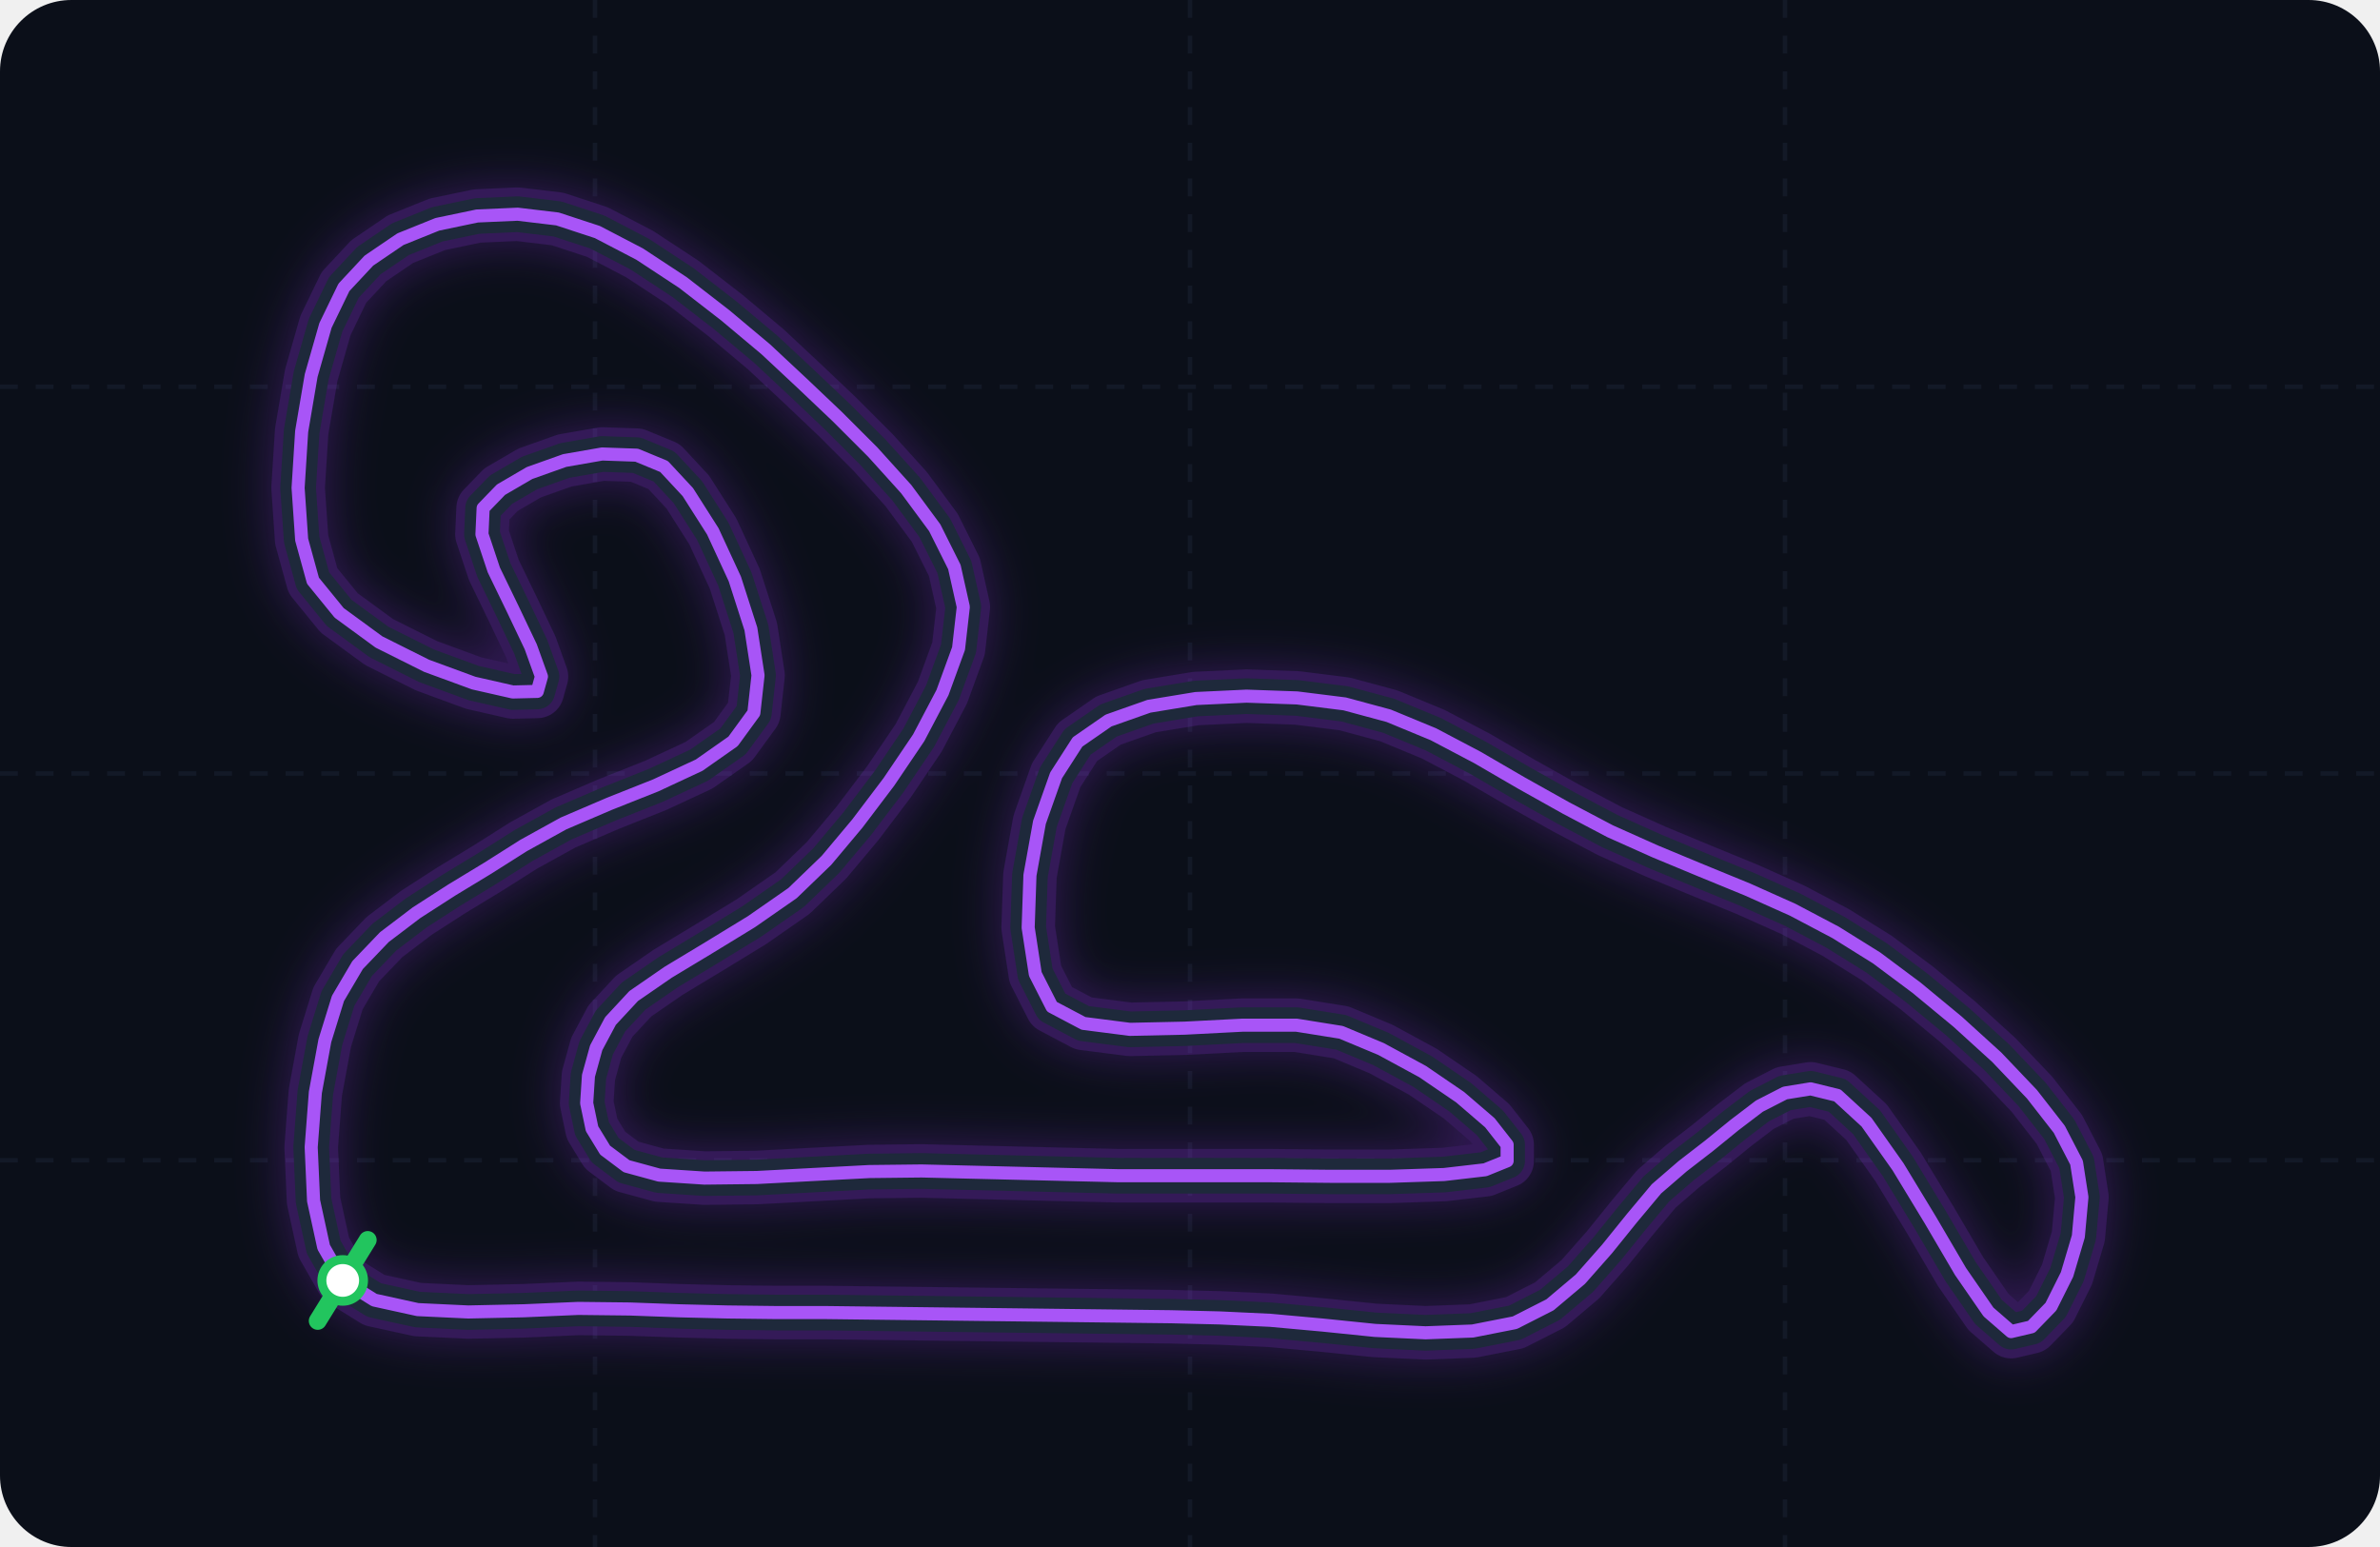
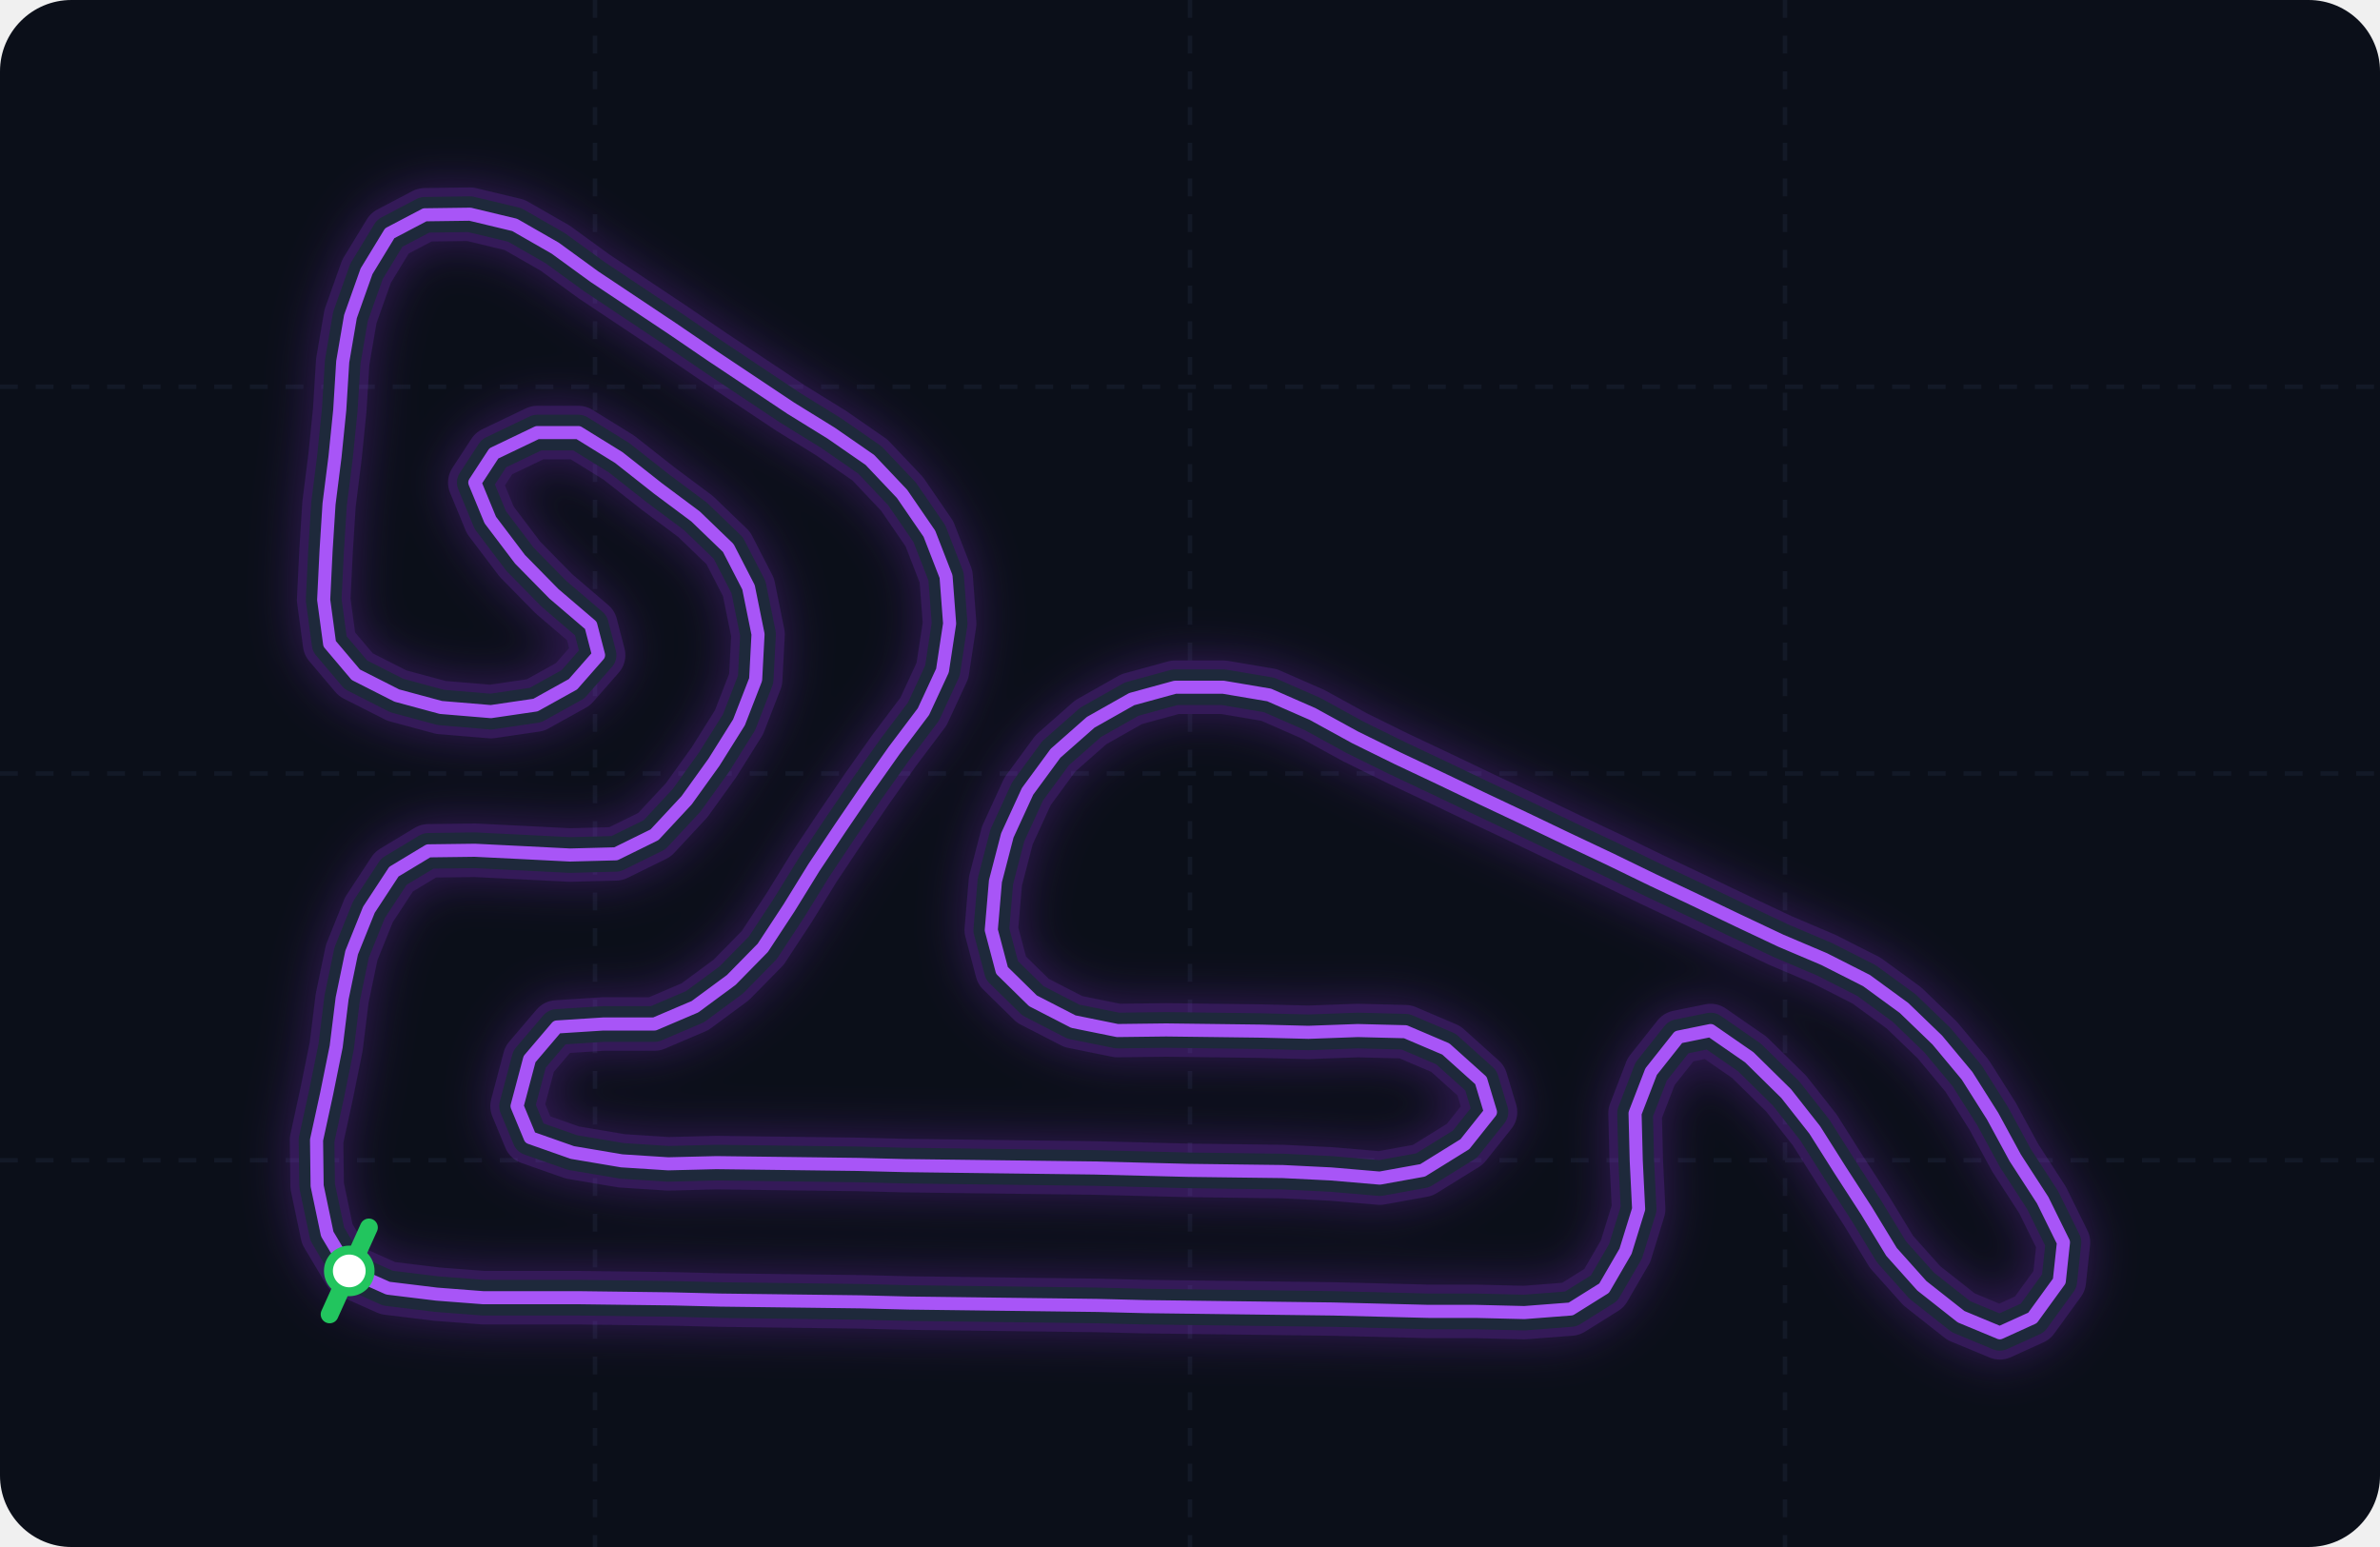
<svg xmlns="http://www.w3.org/2000/svg" viewBox="0 0 400 260" width="100%" height="100%" class="circuit-miniature">
  <defs>
    <filter id="glow-kart" x="-20%" y="-20%" width="140%" height="140%">
      <feGaussianBlur stdDeviation="4" result="blur" />
      <feMerge>
        <feMergeNode in="blur" />
        <feMergeNode in="SourceGraphic" />
      </feMerge>
    </filter>
  </defs>
  <rect width="400" height="260" fill="#0b0f19" rx="12" />
  <path d="M 0 65 H 400 M 0 130 H 400 M 0 195 H 400 M 100 0 V 260 M 200 0 V 260 M 300 0 V 260" stroke="#1e293b" stroke-width="0.75" stroke-dasharray="3 3" opacity="0.4" />
-   <path d="M 57.6 215.2 L 62.9 218.5 L 70.2 220.1 L 78.7 220.5 L 88.0 220.3 L 97.2 219.9 L 105.9 220.0 L 114.1 220.3 L 122.3 220.5 L 130.6 220.6 L 138.9 220.6 L 147.2 220.7 L 155.5 220.8 L 163.7 220.9 L 172.0 221.0 L 180.2 221.1 L 188.5 221.2 L 196.8 221.3 L 205.0 221.5 L 213.5 221.9 L 222.3 222.7 L 231.1 223.6 L 239.6 224.0 L 247.5 223.7 L 254.6 222.3 L 260.5 219.3 L 265.6 215.0 L 270.1 209.9 L 274.3 204.7 L 278.4 199.8 L 282.8 196.0 L 287.2 192.6 L 291.5 189.1 L 295.7 185.9 L 300.0 183.7 L 304.3 183.0 L 308.8 184.1 L 313.7 188.6 L 319.0 196.1 L 324.4 205.0 L 329.5 213.7 L 334.2 220.5 L 338.0 223.8 L 341.4 223.0 L 344.7 219.6 L 347.4 214.2 L 349.3 207.8 L 349.9 201.2 L 349.0 195.4 L 346.1 189.8 L 341.5 183.9 L 335.6 177.7 L 329.0 171.7 L 322.1 166.0 L 315.4 161.0 L 308.5 156.7 L 301.3 152.9 L 293.7 149.5 L 285.9 146.3 L 278.2 143.1 L 270.6 139.7 L 263.2 135.8 L 255.7 131.6 L 248.3 127.3 L 240.9 123.4 L 233.4 120.3 L 226.0 118.3 L 218.0 117.3 L 209.5 117.0 L 201.0 117.4 L 193.1 118.7 L 186.3 121.1 L 181.1 124.7 L 177.5 130.3 L 174.7 138.2 L 173.1 147.1 L 172.8 155.9 L 174.0 163.7 L 176.8 169.2 L 182.1 172.0 L 189.9 173.0 L 199.1 172.8 L 208.8 172.3 L 217.9 172.3 L 225.4 173.5 L 232.1 176.3 L 239.1 180.1 L 245.4 184.4 L 250.4 188.7 L 253.3 192.4 L 253.3 195.1 L 249.6 196.6 L 242.7 197.4 L 233.6 197.7 L 223.5 197.7 L 213.4 197.6 L 204.3 197.6 L 196.1 197.6 L 187.9 197.6 L 179.6 197.4 L 171.4 197.2 L 163.1 197.0 L 154.9 196.8 L 146.1 196.9 L 136.6 197.4 L 127.2 197.9 L 118.4 198.0 L 110.8 197.5 L 105.3 196.0 L 101.7 193.3 L 99.5 189.7 L 98.6 185.4 L 98.9 180.8 L 100.2 176.1 L 102.6 171.6 L 106.5 167.4 L 112.3 163.4 L 119.1 159.3 L 126.3 154.9 L 133.2 150.1 L 138.9 144.6 L 144.1 138.4 L 149.4 131.4 L 154.4 124.0 L 158.4 116.4 L 161.1 109.0 L 161.9 102.0 L 160.4 95.3 L 157.1 88.7 L 152.3 82.2 L 146.7 76.0 L 140.7 70.0 L 134.8 64.4 L 128.7 58.7 L 121.9 53.0 L 114.8 47.5 L 107.5 42.7 L 100.4 39.0 L 93.7 36.8 L 87.0 36.0 L 80.2 36.3 L 73.5 37.7 L 67.3 40.2 L 62.0 43.8 L 57.8 48.3 L 54.7 54.7 L 52.3 63.1 L 50.7 72.5 L 50.1 82.0 L 50.7 90.7 L 52.6 97.6 L 57.0 103.0 L 63.7 107.9 L 71.7 111.9 L 79.6 114.8 L 86.2 116.3 L 90.3 116.2 L 91.0 113.7 L 89.2 108.7 L 86.2 102.4 L 83.0 95.8 L 81.0 89.8 L 81.2 85.4 L 84.2 82.3 L 89.0 79.5 L 94.9 77.4 L 101.2 76.3 L 107.0 76.5 L 111.6 78.4 L 115.6 82.7 L 119.8 89.3 L 123.5 97.3 L 126.2 105.7 L 127.4 113.5 L 126.7 119.8 L 123.2 124.6 L 117.5 128.6 L 110.2 132.0 L 102.4 135.1 L 94.7 138.4 L 88.0 142.1 L 82.0 145.9 L 75.9 149.6 L 70.0 153.4 L 64.6 157.5 L 60.1 162.2 L 56.8 167.8 L 54.6 174.9 L 53.0 183.6 L 52.3 192.8 L 52.7 201.8 L 54.4 209.6 L 57.6 215.2 Z" fill="none" stroke="#9333ea" stroke-width="9" stroke-linecap="round" stroke-linejoin="round" opacity="0.3" filter="url(#glow-kart)" />
-   <path d="M 57.6 215.2 L 62.9 218.5 L 70.2 220.1 L 78.7 220.5 L 88.0 220.3 L 97.2 219.9 L 105.9 220.0 L 114.1 220.3 L 122.3 220.5 L 130.6 220.6 L 138.9 220.6 L 147.2 220.7 L 155.5 220.8 L 163.7 220.9 L 172.0 221.0 L 180.2 221.1 L 188.5 221.2 L 196.8 221.3 L 205.0 221.5 L 213.5 221.9 L 222.3 222.7 L 231.1 223.6 L 239.6 224.0 L 247.5 223.7 L 254.6 222.3 L 260.5 219.3 L 265.6 215.0 L 270.1 209.9 L 274.3 204.7 L 278.4 199.8 L 282.8 196.0 L 287.2 192.6 L 291.5 189.1 L 295.7 185.9 L 300.0 183.7 L 304.3 183.0 L 308.8 184.1 L 313.7 188.6 L 319.0 196.1 L 324.4 205.0 L 329.5 213.7 L 334.2 220.5 L 338.0 223.8 L 341.4 223.0 L 344.7 219.6 L 347.4 214.2 L 349.3 207.8 L 349.9 201.2 L 349.0 195.4 L 346.1 189.8 L 341.5 183.9 L 335.6 177.7 L 329.0 171.7 L 322.1 166.0 L 315.4 161.0 L 308.5 156.7 L 301.3 152.9 L 293.7 149.5 L 285.9 146.3 L 278.2 143.1 L 270.6 139.7 L 263.2 135.8 L 255.7 131.6 L 248.3 127.3 L 240.9 123.4 L 233.4 120.3 L 226.0 118.3 L 218.0 117.3 L 209.5 117.0 L 201.0 117.4 L 193.1 118.7 L 186.3 121.1 L 181.1 124.7 L 177.5 130.3 L 174.7 138.2 L 173.1 147.1 L 172.8 155.9 L 174.0 163.7 L 176.8 169.2 L 182.1 172.0 L 189.9 173.0 L 199.1 172.8 L 208.8 172.3 L 217.9 172.3 L 225.4 173.5 L 232.1 176.3 L 239.1 180.1 L 245.4 184.4 L 250.4 188.7 L 253.3 192.4 L 253.3 195.1 L 249.6 196.6 L 242.7 197.4 L 233.6 197.7 L 223.5 197.7 L 213.4 197.6 L 204.3 197.6 L 196.1 197.6 L 187.9 197.6 L 179.6 197.4 L 171.4 197.2 L 163.1 197.0 L 154.9 196.8 L 146.1 196.9 L 136.6 197.4 L 127.2 197.9 L 118.4 198.0 L 110.8 197.5 L 105.3 196.0 L 101.7 193.3 L 99.5 189.7 L 98.6 185.4 L 98.9 180.8 L 100.2 176.1 L 102.6 171.6 L 106.5 167.4 L 112.3 163.4 L 119.1 159.3 L 126.3 154.9 L 133.2 150.1 L 138.9 144.6 L 144.1 138.4 L 149.4 131.4 L 154.4 124.0 L 158.4 116.4 L 161.1 109.0 L 161.9 102.0 L 160.4 95.3 L 157.1 88.7 L 152.3 82.2 L 146.7 76.0 L 140.7 70.0 L 134.8 64.4 L 128.7 58.7 L 121.9 53.0 L 114.8 47.5 L 107.5 42.7 L 100.4 39.0 L 93.7 36.8 L 87.0 36.0 L 80.2 36.3 L 73.5 37.7 L 67.3 40.2 L 62.0 43.8 L 57.8 48.3 L 54.7 54.7 L 52.3 63.1 L 50.7 72.5 L 50.1 82.0 L 50.7 90.7 L 52.6 97.6 L 57.0 103.0 L 63.7 107.9 L 71.7 111.9 L 79.6 114.8 L 86.2 116.3 L 90.3 116.2 L 91.0 113.7 L 89.2 108.7 L 86.2 102.4 L 83.0 95.8 L 81.0 89.8 L 81.2 85.4 L 84.2 82.3 L 89.0 79.5 L 94.9 77.4 L 101.2 76.3 L 107.0 76.5 L 111.6 78.4 L 115.6 82.7 L 119.8 89.3 L 123.5 97.3 L 126.2 105.7 L 127.4 113.5 L 126.7 119.8 L 123.2 124.6 L 117.5 128.6 L 110.2 132.0 L 102.4 135.1 L 94.7 138.4 L 88.0 142.1 L 82.0 145.9 L 75.9 149.6 L 70.0 153.4 L 64.6 157.5 L 60.1 162.2 L 56.8 167.8 L 54.6 174.9 L 53.0 183.6 L 52.3 192.8 L 52.7 201.8 L 54.4 209.6 L 57.6 215.2 Z" fill="none" stroke="#1e293b" stroke-width="6" stroke-linecap="round" stroke-linejoin="round" />
-   <path d="M 57.6 215.2 L 62.9 218.5 L 70.2 220.1 L 78.7 220.5 L 88.0 220.3 L 97.2 219.9 L 105.9 220.0 L 114.1 220.3 L 122.3 220.5 L 130.6 220.6 L 138.9 220.6 L 147.2 220.7 L 155.5 220.8 L 163.7 220.9 L 172.0 221.0 L 180.2 221.1 L 188.5 221.2 L 196.8 221.3 L 205.0 221.5 L 213.5 221.9 L 222.3 222.7 L 231.1 223.6 L 239.6 224.0 L 247.5 223.7 L 254.6 222.3 L 260.5 219.3 L 265.6 215.0 L 270.1 209.9 L 274.3 204.7 L 278.4 199.8 L 282.8 196.0 L 287.2 192.6 L 291.5 189.1 L 295.7 185.9 L 300.0 183.7 L 304.3 183.0 L 308.8 184.1 L 313.7 188.6 L 319.0 196.1 L 324.4 205.0 L 329.5 213.7 L 334.2 220.5 L 338.0 223.8 L 341.4 223.0 L 344.7 219.6 L 347.4 214.2 L 349.3 207.8 L 349.9 201.2 L 349.0 195.4 L 346.1 189.8 L 341.5 183.9 L 335.6 177.7 L 329.0 171.7 L 322.1 166.0 L 315.4 161.0 L 308.5 156.7 L 301.3 152.9 L 293.7 149.5 L 285.9 146.3 L 278.2 143.1 L 270.6 139.7 L 263.2 135.8 L 255.7 131.6 L 248.3 127.3 L 240.9 123.4 L 233.4 120.3 L 226.0 118.3 L 218.0 117.3 L 209.5 117.0 L 201.0 117.4 L 193.1 118.7 L 186.3 121.1 L 181.1 124.7 L 177.5 130.3 L 174.7 138.2 L 173.1 147.1 L 172.8 155.9 L 174.0 163.7 L 176.8 169.2 L 182.1 172.0 L 189.9 173.0 L 199.1 172.8 L 208.8 172.3 L 217.9 172.3 L 225.4 173.5 L 232.1 176.3 L 239.1 180.1 L 245.4 184.4 L 250.4 188.7 L 253.3 192.4 L 253.3 195.1 L 249.6 196.6 L 242.7 197.4 L 233.6 197.7 L 223.5 197.7 L 213.4 197.6 L 204.3 197.6 L 196.1 197.6 L 187.9 197.6 L 179.6 197.4 L 171.4 197.2 L 163.1 197.0 L 154.9 196.8 L 146.1 196.9 L 136.6 197.4 L 127.2 197.9 L 118.4 198.0 L 110.8 197.5 L 105.3 196.0 L 101.7 193.3 L 99.5 189.7 L 98.6 185.4 L 98.9 180.8 L 100.2 176.1 L 102.6 171.6 L 106.5 167.4 L 112.3 163.4 L 119.1 159.3 L 126.3 154.9 L 133.2 150.1 L 138.9 144.6 L 144.1 138.4 L 149.4 131.4 L 154.4 124.0 L 158.4 116.4 L 161.1 109.0 L 161.9 102.0 L 160.4 95.3 L 157.1 88.7 L 152.3 82.2 L 146.7 76.0 L 140.7 70.0 L 134.8 64.4 L 128.7 58.7 L 121.9 53.0 L 114.8 47.5 L 107.5 42.7 L 100.4 39.0 L 93.7 36.8 L 87.0 36.0 L 80.2 36.3 L 73.5 37.7 L 67.3 40.2 L 62.0 43.8 L 57.8 48.3 L 54.7 54.7 L 52.3 63.1 L 50.7 72.5 L 50.1 82.0 L 50.7 90.7 L 52.6 97.6 L 57.0 103.0 L 63.7 107.9 L 71.7 111.9 L 79.6 114.8 L 86.2 116.3 L 90.3 116.2 L 91.0 113.7 L 89.2 108.7 L 86.2 102.4 L 83.0 95.8 L 81.0 89.8 L 81.2 85.4 L 84.2 82.3 L 89.0 79.5 L 94.9 77.4 L 101.2 76.3 L 107.0 76.5 L 111.6 78.4 L 115.6 82.7 L 119.8 89.3 L 123.5 97.3 L 126.2 105.7 L 127.4 113.5 L 126.7 119.8 L 123.2 124.6 L 117.5 128.6 L 110.2 132.0 L 102.4 135.1 L 94.7 138.4 L 88.0 142.1 L 82.0 145.9 L 75.9 149.6 L 70.0 153.4 L 64.6 157.5 L 60.1 162.2 L 56.8 167.8 L 54.6 174.9 L 53.0 183.6 L 52.3 192.8 L 52.7 201.8 L 54.4 209.6 L 57.6 215.2 Z" fill="none" stroke="#a855f7" stroke-width="2.2" stroke-linecap="round" stroke-linejoin="round" />
-   <line x1="61.8" y1="208.4" x2="53.4" y2="222.0" stroke="#22c55e" stroke-width="3" stroke-linecap="round" />
-   <circle cx="57.6" cy="215.2" r="3.5" fill="#ffffff" stroke="#22c55e" stroke-width="1.5" />
+   <path d="M 58.7 213.6 L 65.2 216.5 L 73.4 217.5 L 81.2 218.1 L 89.2 218.1 L 97.2 218.1 L 105.1 218.2 L 113.0 218.3 L 121.0 218.5 L 129.0 218.6 L 136.9 218.7 L 144.8 218.8 L 152.7 219.0 L 160.7 219.1 L 168.6 219.2 L 176.6 219.3 L 184.5 219.4 L 192.4 219.6 L 200.4 219.7 L 208.3 219.8 L 216.2 219.9 L 224.1 220.0 L 232.1 220.2 L 240.1 220.4 L 248.0 220.4 L 256.2 220.6 L 264.0 220.0 L 269.6 216.5 L 273.2 210.3 L 275.4 203.2 L 275.0 195.1 L 274.8 187.1 L 277.5 180.1 L 282.1 174.3 L 287.5 173.2 L 294.0 177.7 L 300.2 183.8 L 305.0 189.9 L 309.3 196.7 L 313.7 203.5 L 317.9 210.4 L 323.0 216.1 L 329.6 221.3 L 336.1 224.0 L 341.6 221.5 L 346.1 215.3 L 346.8 208.8 L 343.3 201.7 L 338.7 194.6 L 334.9 187.6 L 330.6 180.8 L 325.6 174.8 L 320.0 169.4 L 313.7 164.8 L 306.6 161.2 L 299.3 158.1 L 292.1 154.7 L 285.0 151.3 L 277.8 147.9 L 270.6 144.4 L 263.4 141.0 L 256.3 137.6 L 249.1 134.2 L 242.0 130.8 L 234.8 127.4 L 227.7 123.9 L 220.6 120.0 L 213.3 116.8 L 205.6 115.5 L 197.5 115.5 L 190.2 117.5 L 183.3 121.4 L 177.4 126.6 L 172.7 133.0 L 169.3 140.4 L 167.3 148.1 L 166.6 156.3 L 168.4 163.1 L 173.6 168.2 L 180.4 171.7 L 187.8 173.2 L 196.0 173.1 L 204.1 173.2 L 212.0 173.3 L 219.9 173.5 L 228.2 173.2 L 236.2 173.4 L 243.0 176.3 L 248.9 181.6 L 250.5 186.9 L 246.2 192.3 L 239.1 196.7 L 231.9 198.0 L 223.7 197.3 L 215.6 196.9 L 207.6 196.8 L 199.7 196.7 L 191.8 196.5 L 183.9 196.3 L 175.9 196.2 L 167.9 196.1 L 160.0 196.0 L 152.1 195.9 L 144.2 195.7 L 136.3 195.6 L 128.4 195.5 L 120.4 195.4 L 112.3 195.6 L 104.5 195.1 L 96.2 193.7 L 89.1 191.2 L 86.9 185.9 L 89.0 178.0 L 93.6 172.6 L 101.4 172.1 L 110.0 172.1 L 116.8 169.2 L 122.9 164.7 L 128.2 159.3 L 132.6 152.6 L 136.8 145.8 L 141.2 139.2 L 145.7 132.6 L 150.3 126.1 L 155.2 119.6 L 158.4 112.7 L 159.6 104.8 L 159.0 96.9 L 156.2 89.7 L 151.6 83.0 L 146.2 77.3 L 139.7 72.8 L 132.9 68.6 L 126.3 64.2 L 119.7 59.8 L 113.1 55.3 L 106.5 50.9 L 99.9 46.5 L 93.3 41.7 L 86.5 37.8 L 79.0 36.0 L 71.4 36.1 L 65.5 39.2 L 61.6 45.6 L 58.9 53.2 L 57.6 60.8 L 57.1 68.9 L 56.3 76.8 L 55.3 84.7 L 54.8 92.6 L 54.4 100.8 L 55.4 108.2 L 59.8 113.4 L 66.7 116.9 L 74.1 118.9 L 82.5 119.6 L 90.0 118.5 L 96.3 115.0 L 100.6 110.1 L 99.3 105.1 L 93.1 99.8 L 87.4 94.0 L 82.4 87.4 L 79.8 81.1 L 83.0 76.2 L 90.3 72.7 L 97.2 72.7 L 104.0 76.9 L 110.6 82.1 L 116.9 86.8 L 122.4 92.1 L 125.8 98.7 L 127.4 106.6 L 127.0 114.2 L 124.2 121.4 L 120.0 128.1 L 115.4 134.5 L 110.0 140.3 L 103.5 143.5 L 95.8 143.7 L 87.9 143.3 L 79.8 142.9 L 72.0 143.0 L 66.2 146.5 L 62.0 152.9 L 59.1 160.1 L 57.5 167.8 L 56.5 175.9 L 54.9 183.8 L 53.2 191.6 L 53.3 199.3 L 55.0 207.4 L 58.7 213.6 Z" fill="none" stroke="#9333ea" stroke-width="9" stroke-linecap="round" stroke-linejoin="round" opacity="0.3" filter="url(#glow-kart)" />
+   <path d="M 58.7 213.6 L 65.2 216.5 L 73.4 217.5 L 81.2 218.1 L 89.2 218.1 L 97.2 218.1 L 105.1 218.2 L 113.0 218.3 L 121.0 218.5 L 129.0 218.6 L 136.9 218.7 L 144.8 218.8 L 152.7 219.0 L 160.7 219.1 L 168.6 219.2 L 176.6 219.3 L 184.5 219.4 L 192.4 219.6 L 200.4 219.7 L 208.3 219.8 L 216.2 219.9 L 224.1 220.0 L 232.1 220.2 L 240.1 220.4 L 248.0 220.4 L 256.2 220.6 L 264.0 220.0 L 269.6 216.5 L 273.2 210.3 L 275.4 203.2 L 275.0 195.1 L 274.8 187.1 L 277.5 180.1 L 282.1 174.3 L 287.5 173.2 L 294.0 177.7 L 300.2 183.8 L 305.0 189.9 L 309.3 196.7 L 313.7 203.5 L 317.9 210.4 L 323.0 216.1 L 329.6 221.3 L 336.1 224.0 L 341.6 221.5 L 346.1 215.3 L 346.8 208.8 L 343.3 201.7 L 338.7 194.6 L 334.9 187.6 L 330.6 180.8 L 325.6 174.8 L 320.0 169.4 L 313.7 164.8 L 306.6 161.2 L 299.3 158.1 L 292.1 154.7 L 285.0 151.3 L 277.8 147.9 L 270.6 144.4 L 263.4 141.0 L 256.3 137.6 L 249.1 134.2 L 242.0 130.8 L 234.8 127.4 L 227.7 123.9 L 220.6 120.0 L 213.3 116.8 L 205.6 115.5 L 197.5 115.5 L 190.2 117.5 L 183.3 121.4 L 177.4 126.6 L 172.7 133.0 L 169.3 140.4 L 167.3 148.1 L 166.6 156.3 L 168.4 163.1 L 173.6 168.2 L 180.4 171.7 L 187.8 173.2 L 196.0 173.1 L 204.1 173.2 L 212.0 173.3 L 219.9 173.5 L 228.2 173.2 L 236.2 173.4 L 243.0 176.3 L 248.9 181.6 L 250.5 186.9 L 246.2 192.3 L 239.1 196.7 L 231.9 198.0 L 223.7 197.3 L 215.6 196.9 L 207.6 196.8 L 199.7 196.7 L 191.8 196.5 L 183.9 196.3 L 175.9 196.2 L 167.9 196.1 L 160.0 196.0 L 152.1 195.9 L 144.2 195.7 L 136.3 195.6 L 128.4 195.5 L 120.4 195.4 L 112.3 195.6 L 104.5 195.1 L 96.2 193.7 L 89.1 191.2 L 86.9 185.9 L 89.0 178.0 L 93.6 172.6 L 101.4 172.1 L 110.0 172.1 L 116.8 169.2 L 122.9 164.7 L 128.2 159.3 L 132.6 152.6 L 136.8 145.8 L 141.2 139.2 L 145.7 132.6 L 150.3 126.1 L 155.2 119.6 L 158.4 112.7 L 159.6 104.8 L 159.0 96.9 L 156.2 89.7 L 151.6 83.0 L 146.2 77.3 L 139.7 72.8 L 132.9 68.6 L 126.3 64.2 L 119.7 59.8 L 113.1 55.3 L 106.5 50.9 L 99.9 46.5 L 93.3 41.7 L 86.5 37.8 L 79.0 36.0 L 71.4 36.1 L 65.5 39.2 L 61.6 45.6 L 58.9 53.2 L 57.6 60.8 L 57.1 68.9 L 56.3 76.8 L 55.3 84.7 L 54.8 92.6 L 54.4 100.8 L 55.4 108.2 L 59.8 113.4 L 66.7 116.9 L 74.1 118.9 L 82.5 119.6 L 90.0 118.5 L 96.3 115.0 L 100.6 110.1 L 99.3 105.1 L 93.1 99.8 L 87.4 94.0 L 82.4 87.4 L 79.8 81.1 L 83.0 76.2 L 90.3 72.7 L 97.2 72.7 L 104.0 76.9 L 110.6 82.1 L 116.9 86.8 L 122.4 92.1 L 125.8 98.7 L 127.4 106.6 L 127.0 114.2 L 124.2 121.4 L 120.0 128.1 L 115.4 134.5 L 110.0 140.3 L 103.5 143.5 L 95.8 143.7 L 87.9 143.3 L 79.8 142.9 L 72.0 143.0 L 66.2 146.5 L 62.0 152.9 L 59.1 160.1 L 57.5 167.8 L 56.5 175.9 L 54.9 183.8 L 53.2 191.6 L 53.3 199.3 L 55.0 207.4 L 58.7 213.6 Z" fill="none" stroke="#1e293b" stroke-width="6" stroke-linecap="round" stroke-linejoin="round" />
+   <path d="M 58.7 213.6 L 65.2 216.5 L 73.4 217.5 L 81.2 218.1 L 89.2 218.1 L 97.2 218.1 L 105.1 218.2 L 113.0 218.3 L 121.0 218.5 L 129.0 218.6 L 136.9 218.7 L 144.8 218.8 L 152.7 219.0 L 160.7 219.1 L 168.6 219.2 L 176.6 219.3 L 184.5 219.4 L 192.4 219.6 L 200.4 219.7 L 208.3 219.8 L 216.2 219.9 L 224.1 220.0 L 232.1 220.2 L 240.1 220.4 L 248.0 220.4 L 256.2 220.6 L 264.0 220.0 L 269.6 216.5 L 273.2 210.3 L 275.4 203.2 L 275.0 195.1 L 274.8 187.1 L 277.5 180.1 L 282.1 174.3 L 287.5 173.2 L 294.0 177.7 L 300.2 183.8 L 305.0 189.9 L 309.3 196.7 L 313.7 203.5 L 317.9 210.4 L 323.0 216.1 L 329.6 221.3 L 336.1 224.0 L 341.6 221.5 L 346.1 215.3 L 346.8 208.8 L 343.3 201.7 L 338.7 194.6 L 334.9 187.6 L 330.6 180.8 L 325.6 174.8 L 320.0 169.4 L 313.7 164.8 L 306.6 161.2 L 299.3 158.1 L 292.1 154.7 L 285.0 151.3 L 277.8 147.9 L 270.6 144.4 L 263.4 141.0 L 256.3 137.6 L 249.1 134.2 L 242.0 130.8 L 234.8 127.4 L 227.7 123.9 L 220.6 120.0 L 213.3 116.8 L 205.6 115.5 L 197.5 115.5 L 190.2 117.5 L 183.3 121.4 L 177.4 126.6 L 172.7 133.0 L 169.3 140.4 L 167.3 148.1 L 166.6 156.3 L 168.4 163.1 L 173.6 168.2 L 180.4 171.7 L 187.8 173.2 L 196.0 173.1 L 204.1 173.2 L 212.0 173.3 L 219.9 173.5 L 228.2 173.2 L 236.2 173.4 L 243.0 176.3 L 248.9 181.6 L 250.5 186.9 L 246.2 192.3 L 239.1 196.7 L 231.9 198.0 L 223.7 197.3 L 215.6 196.9 L 207.6 196.8 L 199.7 196.7 L 191.8 196.5 L 183.9 196.3 L 175.9 196.2 L 167.9 196.1 L 160.0 196.0 L 152.1 195.9 L 144.2 195.7 L 136.3 195.6 L 128.4 195.5 L 120.4 195.4 L 112.3 195.6 L 104.5 195.1 L 96.2 193.7 L 89.1 191.2 L 86.9 185.9 L 89.0 178.0 L 93.6 172.6 L 101.4 172.1 L 110.0 172.1 L 116.8 169.2 L 122.9 164.7 L 128.2 159.3 L 132.6 152.6 L 136.8 145.8 L 141.2 139.2 L 145.7 132.6 L 150.3 126.1 L 155.2 119.6 L 158.4 112.7 L 159.6 104.8 L 159.0 96.9 L 156.2 89.7 L 151.6 83.0 L 146.2 77.3 L 139.7 72.8 L 132.9 68.6 L 126.3 64.2 L 119.7 59.8 L 113.1 55.3 L 106.5 50.9 L 99.9 46.5 L 93.3 41.7 L 86.5 37.8 L 79.0 36.0 L 71.4 36.1 L 65.5 39.2 L 61.6 45.6 L 58.9 53.2 L 57.6 60.8 L 57.1 68.9 L 56.3 76.8 L 55.3 84.7 L 54.8 92.6 L 54.4 100.8 L 55.4 108.2 L 59.8 113.4 L 66.7 116.9 L 74.1 118.9 L 82.5 119.6 L 90.0 118.5 L 96.3 115.0 L 100.6 110.1 L 99.3 105.1 L 93.1 99.8 L 87.4 94.0 L 82.4 87.4 L 79.8 81.1 L 83.0 76.2 L 90.3 72.7 L 97.2 72.7 L 104.0 76.9 L 110.6 82.1 L 116.9 86.8 L 122.4 92.1 L 125.8 98.7 L 127.4 106.6 L 127.0 114.2 L 124.2 121.4 L 120.0 128.1 L 115.4 134.5 L 110.0 140.3 L 103.5 143.5 L 95.8 143.7 L 87.9 143.3 L 79.8 142.9 L 72.0 143.0 L 66.2 146.5 L 62.0 152.9 L 59.1 160.1 L 57.5 167.8 L 56.5 175.9 L 54.9 183.8 L 53.2 191.6 L 53.3 199.3 L 55.0 207.4 L 58.7 213.6 Z" fill="none" stroke="#a855f7" stroke-width="2.2" stroke-linecap="round" stroke-linejoin="round" />
+   <line x1="62.0" y1="206.3" x2="55.4" y2="220.9" stroke="#22c55e" stroke-width="3" stroke-linecap="round" />
+   <circle cx="58.7" cy="213.6" r="3.5" fill="#ffffff" stroke="#22c55e" stroke-width="1.5" />
</svg>
